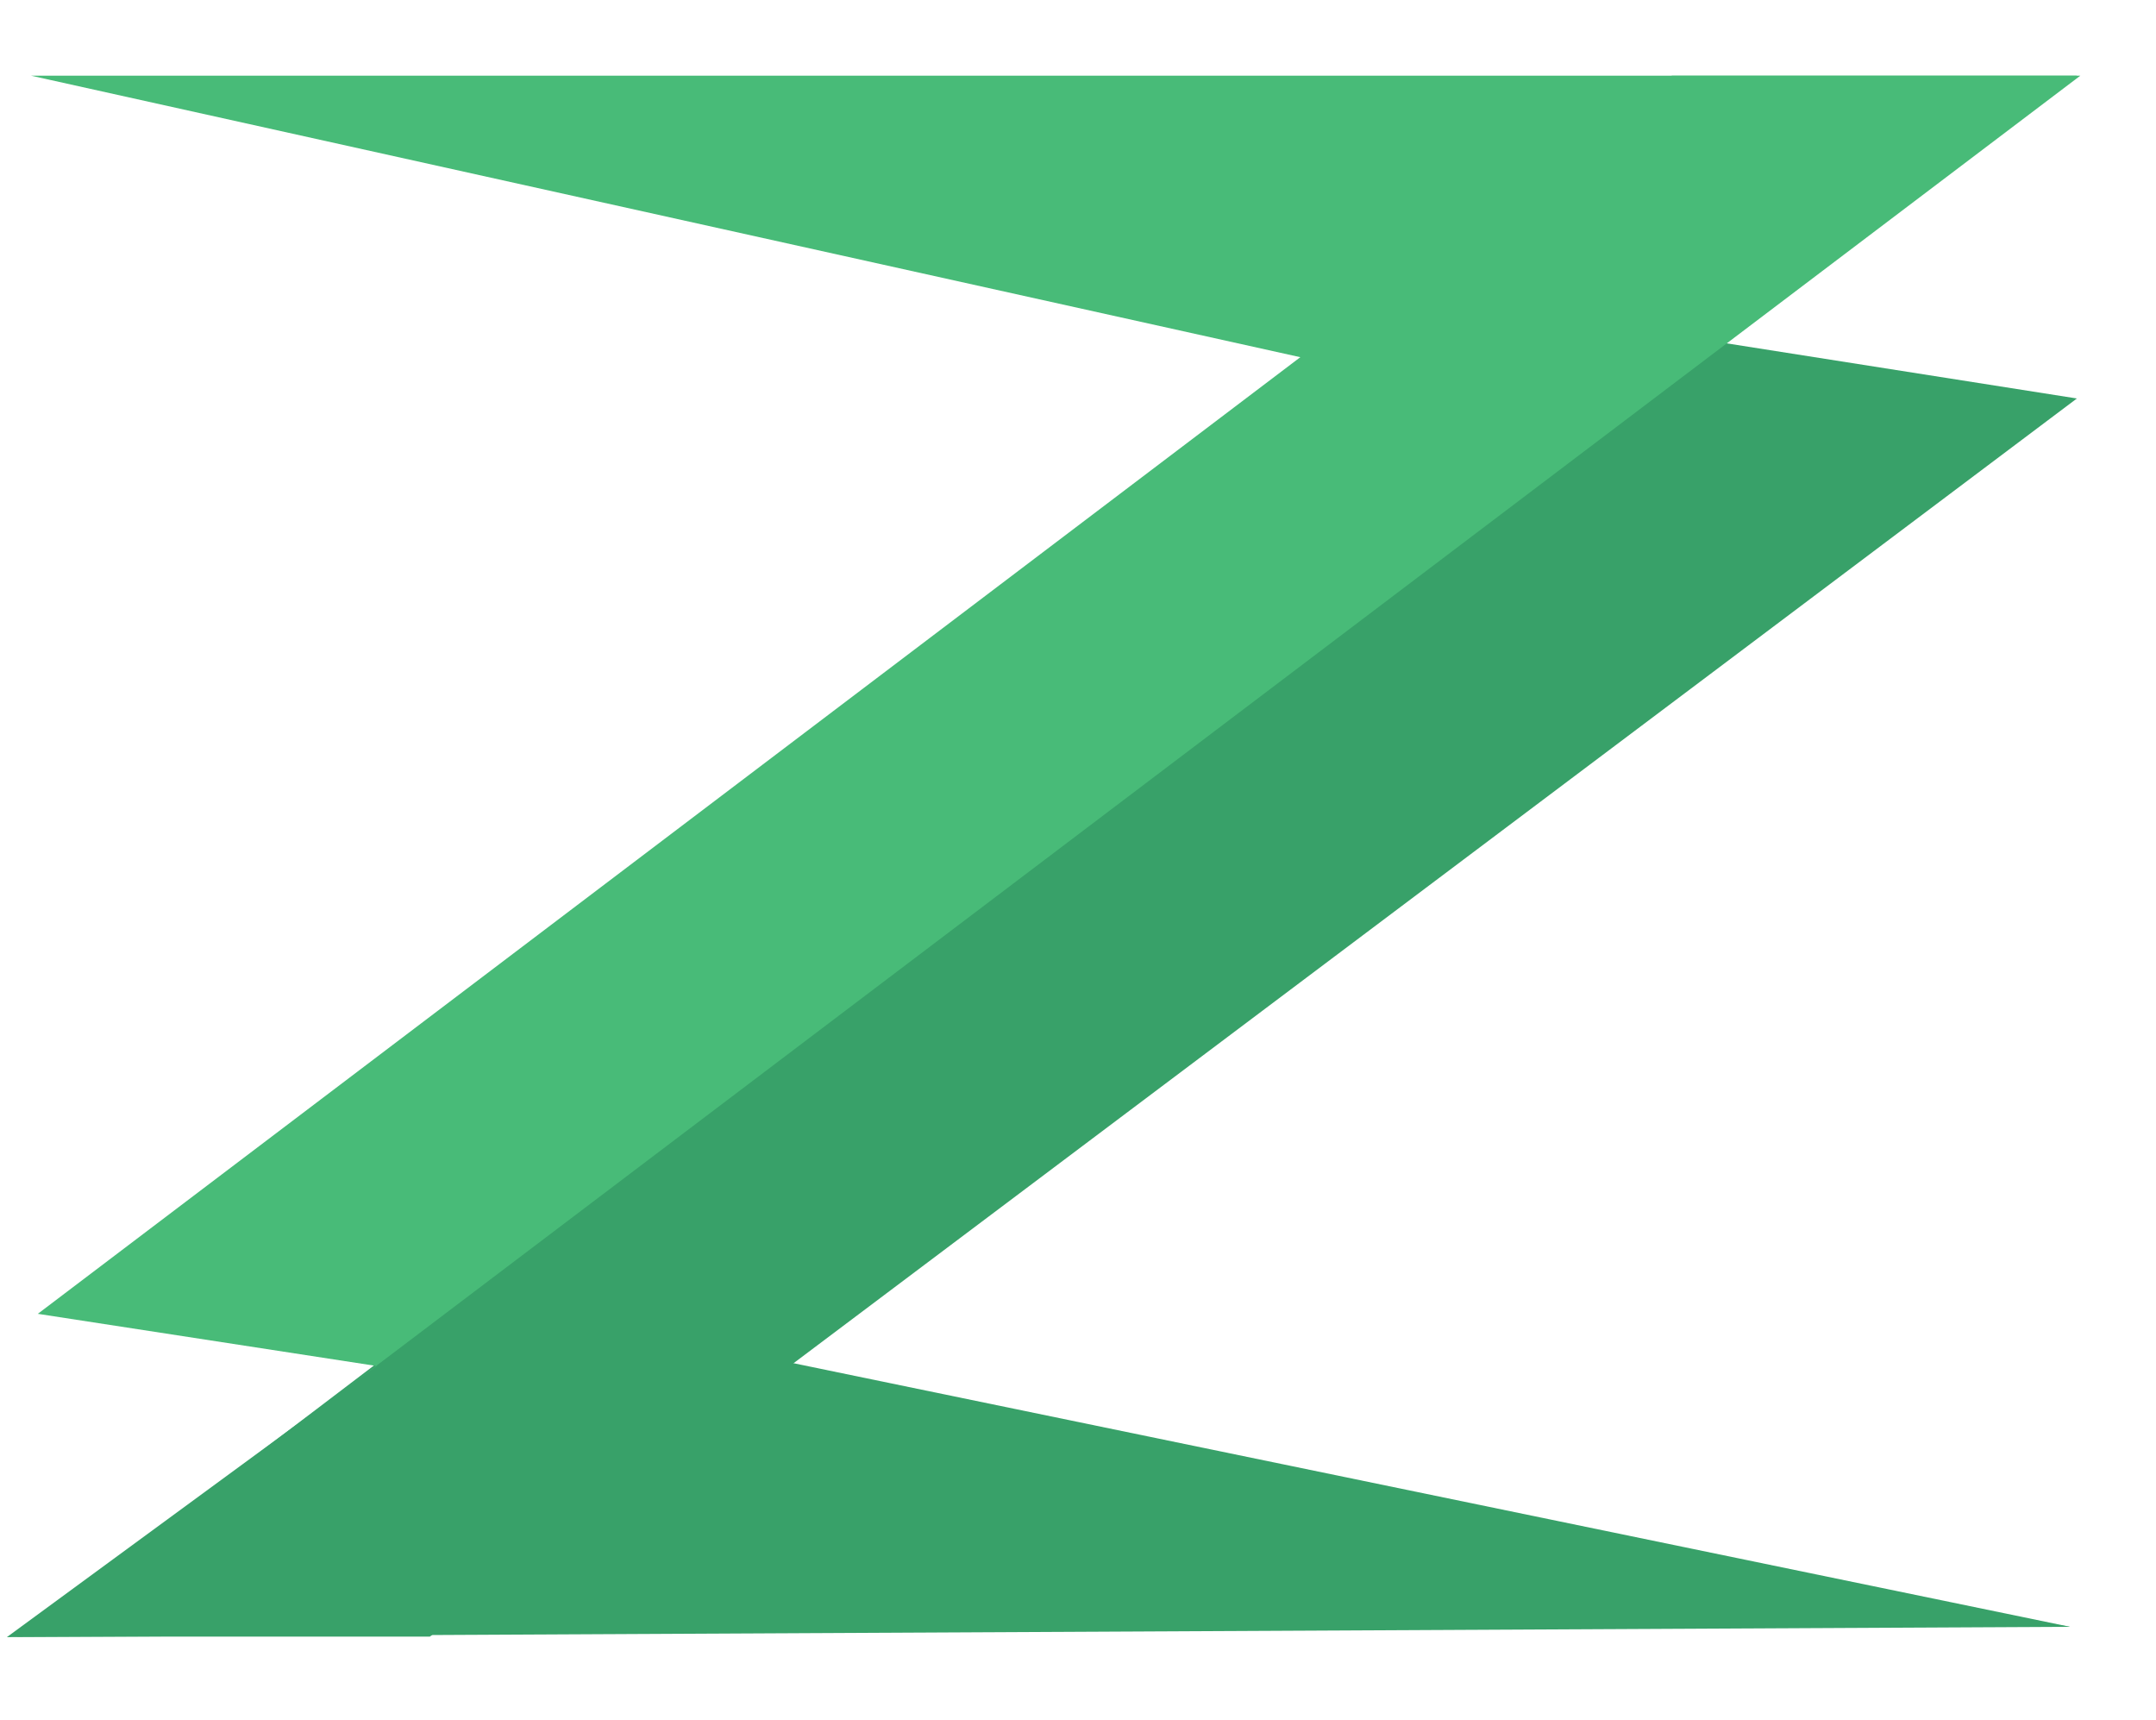
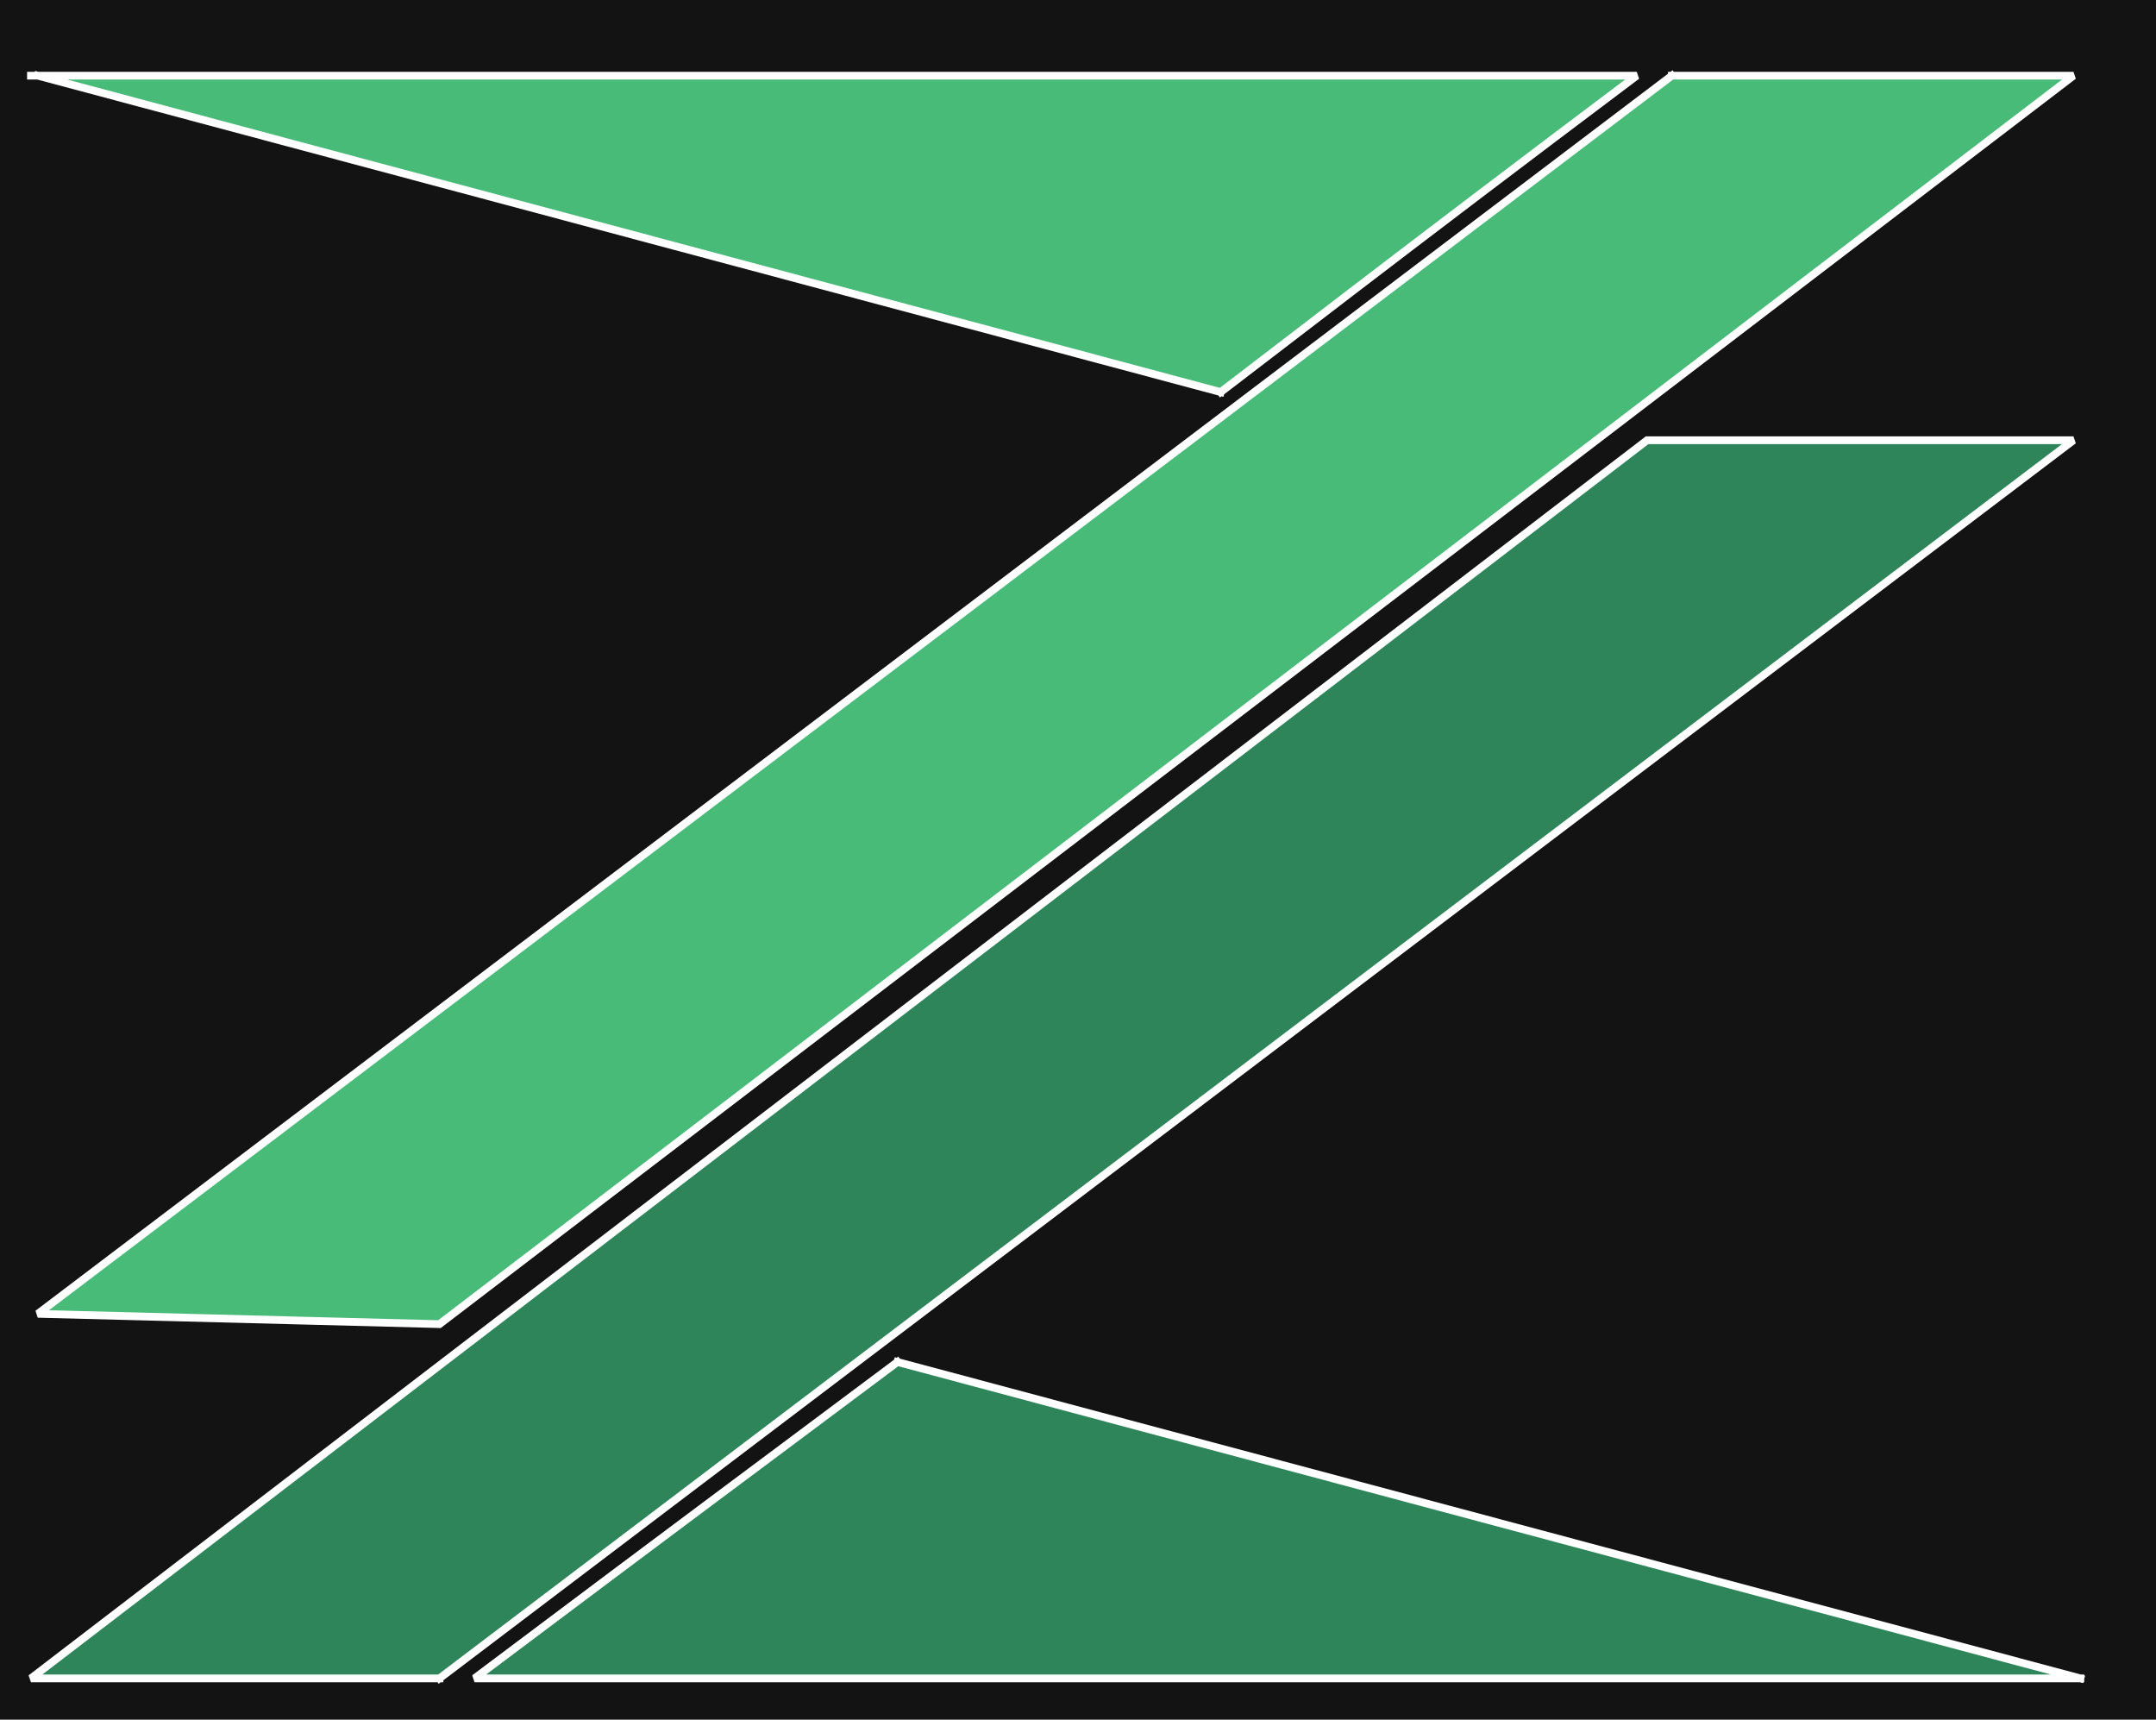
<svg xmlns="http://www.w3.org/2000/svg" style="isolation:isolate" viewBox="0 0 627 500" width="627pt" height="500pt">
  <defs>
-     <clipPath id="_clipPath_yVvxKG25pCPZTB18PUQA5Hkul8NeI2Eb">
+     <clipPath id="_clipPath_DcHTNeZMppyGUpZbS3aQ8e3QBoY6vh9p">
      <rect width="627" height="500" />
    </clipPath>
  </defs>
-   <g clip-path="url(#_clipPath_yVvxKG25pCPZTB18PUQA5Hkul8NeI2Eb)">
-     <g>
-       <path d=" M 125 475.859 L 603.992 115.86 L 14 23 L 601 23 L 5 475.859 L 125 475.859" fill="rgb(56,161,105)" />
-       <defs>
-         <filter id="wqBYluvyQJeQ7gCquvox0CRAgkQTEaFn" x="-200%" y="-200%" width="400%" height="400%" filterUnits="objectBoundingBox" color-interpolation-filters="sRGB">
-           <feGaussianBlur in="SourceGraphic" stdDeviation="2.147" />
-           <feOffset dx="0" dy="0" result="pf_100_offsetBlur" />
-           <feFlood flood-color="#000000" flood-opacity="0" />
-           <feComposite in2="pf_100_offsetBlur" operator="in" result="pf_100_dropShadow" />
-           <feBlend in="SourceGraphic" in2="pf_100_dropShadow" mode="normal" />
-         </filter>
-       </defs>
-       <g filter="url(#wqBYluvyQJeQ7gCquvox0CRAgkQTEaFn)">
-         <path d=" M 486.202 22 L 365.431 113.492 L 11 381.998 L 602 473 L 12.008 470.859 L 605 22 L 486.202 22" fill="rgb(72,187,120)" />
-       </g>
+   <g clip-path="url(#_clipPath_DcHTNeZMppyGUpZbS3aQ8e3QBoY6vh9p)">
+     <rect width="627" height="500" style="fill:rgb(19,19,19)" />
+     <defs>
+       <filter id="Pkzy9vXsX9wkQ2pBlxRfWhnCQLMDewv6" x="-200%" y="-200%" width="400%" height="400%" filterUnits="objectBoundingBox" color-interpolation-filters="sRGB">
+         <feGaussianBlur in="SourceGraphic" stdDeviation="2.147" />
+         <feOffset dx="0" dy="0" result="pf_100_offsetBlur" />
+         <feFlood flood-color="#000000" flood-opacity="0" />
+         <feComposite in2="pf_100_offsetBlur" operator="in" result="pf_100_dropShadow" />
+         <feBlend in="SourceGraphic" in2="pf_100_dropShadow" mode="normal" />
+       </filter>
+     </defs>
+     <g filter="url(#Pkzy9vXsX9wkQ2pBlxRfWhnCQLMDewv6)">
+       <path d=" M 127.798 488 L 603 128.002 L 479 128.002 L 9 488 L 127.798 488 M 605 488 L 138 488 C 204.405 438.137 212.998 431.904 261 396 M 261 396 C 279.019 400.819 393.685 431.486 605 488" fill-rule="evenodd" fill="rgb(47,133,90)" vector-effect="non-scaling-stroke" stroke-width="3" stroke="rgb(255,255,255)" stroke-linejoin="miter" stroke-linecap="square" stroke-miterlimit="3" />
    </g>
-     <g>
-       <path d=" M 602 473 L 2 476 L 137 377" fill="rgb(56,161,105)" />
-       <path d=" M 9 22 L 604 22 L 469 124" fill="rgb(72,187,120)" />
+     <defs>
+       <filter id="L63m9mdQ8wr3cbsJaVprJM8QgCjA6Hur" x="-200%" y="-200%" width="400%" height="400%" filterUnits="objectBoundingBox" color-interpolation-filters="sRGB">
+         <feGaussianBlur in="SourceGraphic" stdDeviation="2.147" />
+         <feOffset dx="0" dy="0" result="pf_100_offsetBlur" />
+         <feFlood flood-color="#000000" flood-opacity="0" />
+         <feComposite in2="pf_100_offsetBlur" operator="in" result="pf_100_dropShadow" />
+         <feBlend in="SourceGraphic" in2="pf_100_dropShadow" mode="normal" />
+       </filter>
+     </defs>
+     <g filter="url(#L63m9mdQ8wr3cbsJaVprJM8QgCjA6Hur)">
+       <path d=" M 486.202 22 L 11 381.998 L 127.798 385 L 603 22 L 486.202 22 M 9 22 L 476 22 C 409.595 71.863 361.397 109.197 355 114 M 355 114 L 11 22" fill-rule="evenodd" fill="rgb(72,187,120)" vector-effect="non-scaling-stroke" stroke-width="3" stroke="rgb(255,255,255)" stroke-linejoin="miter" stroke-linecap="square" stroke-miterlimit="3" />
    </g>
  </g>
</svg>
